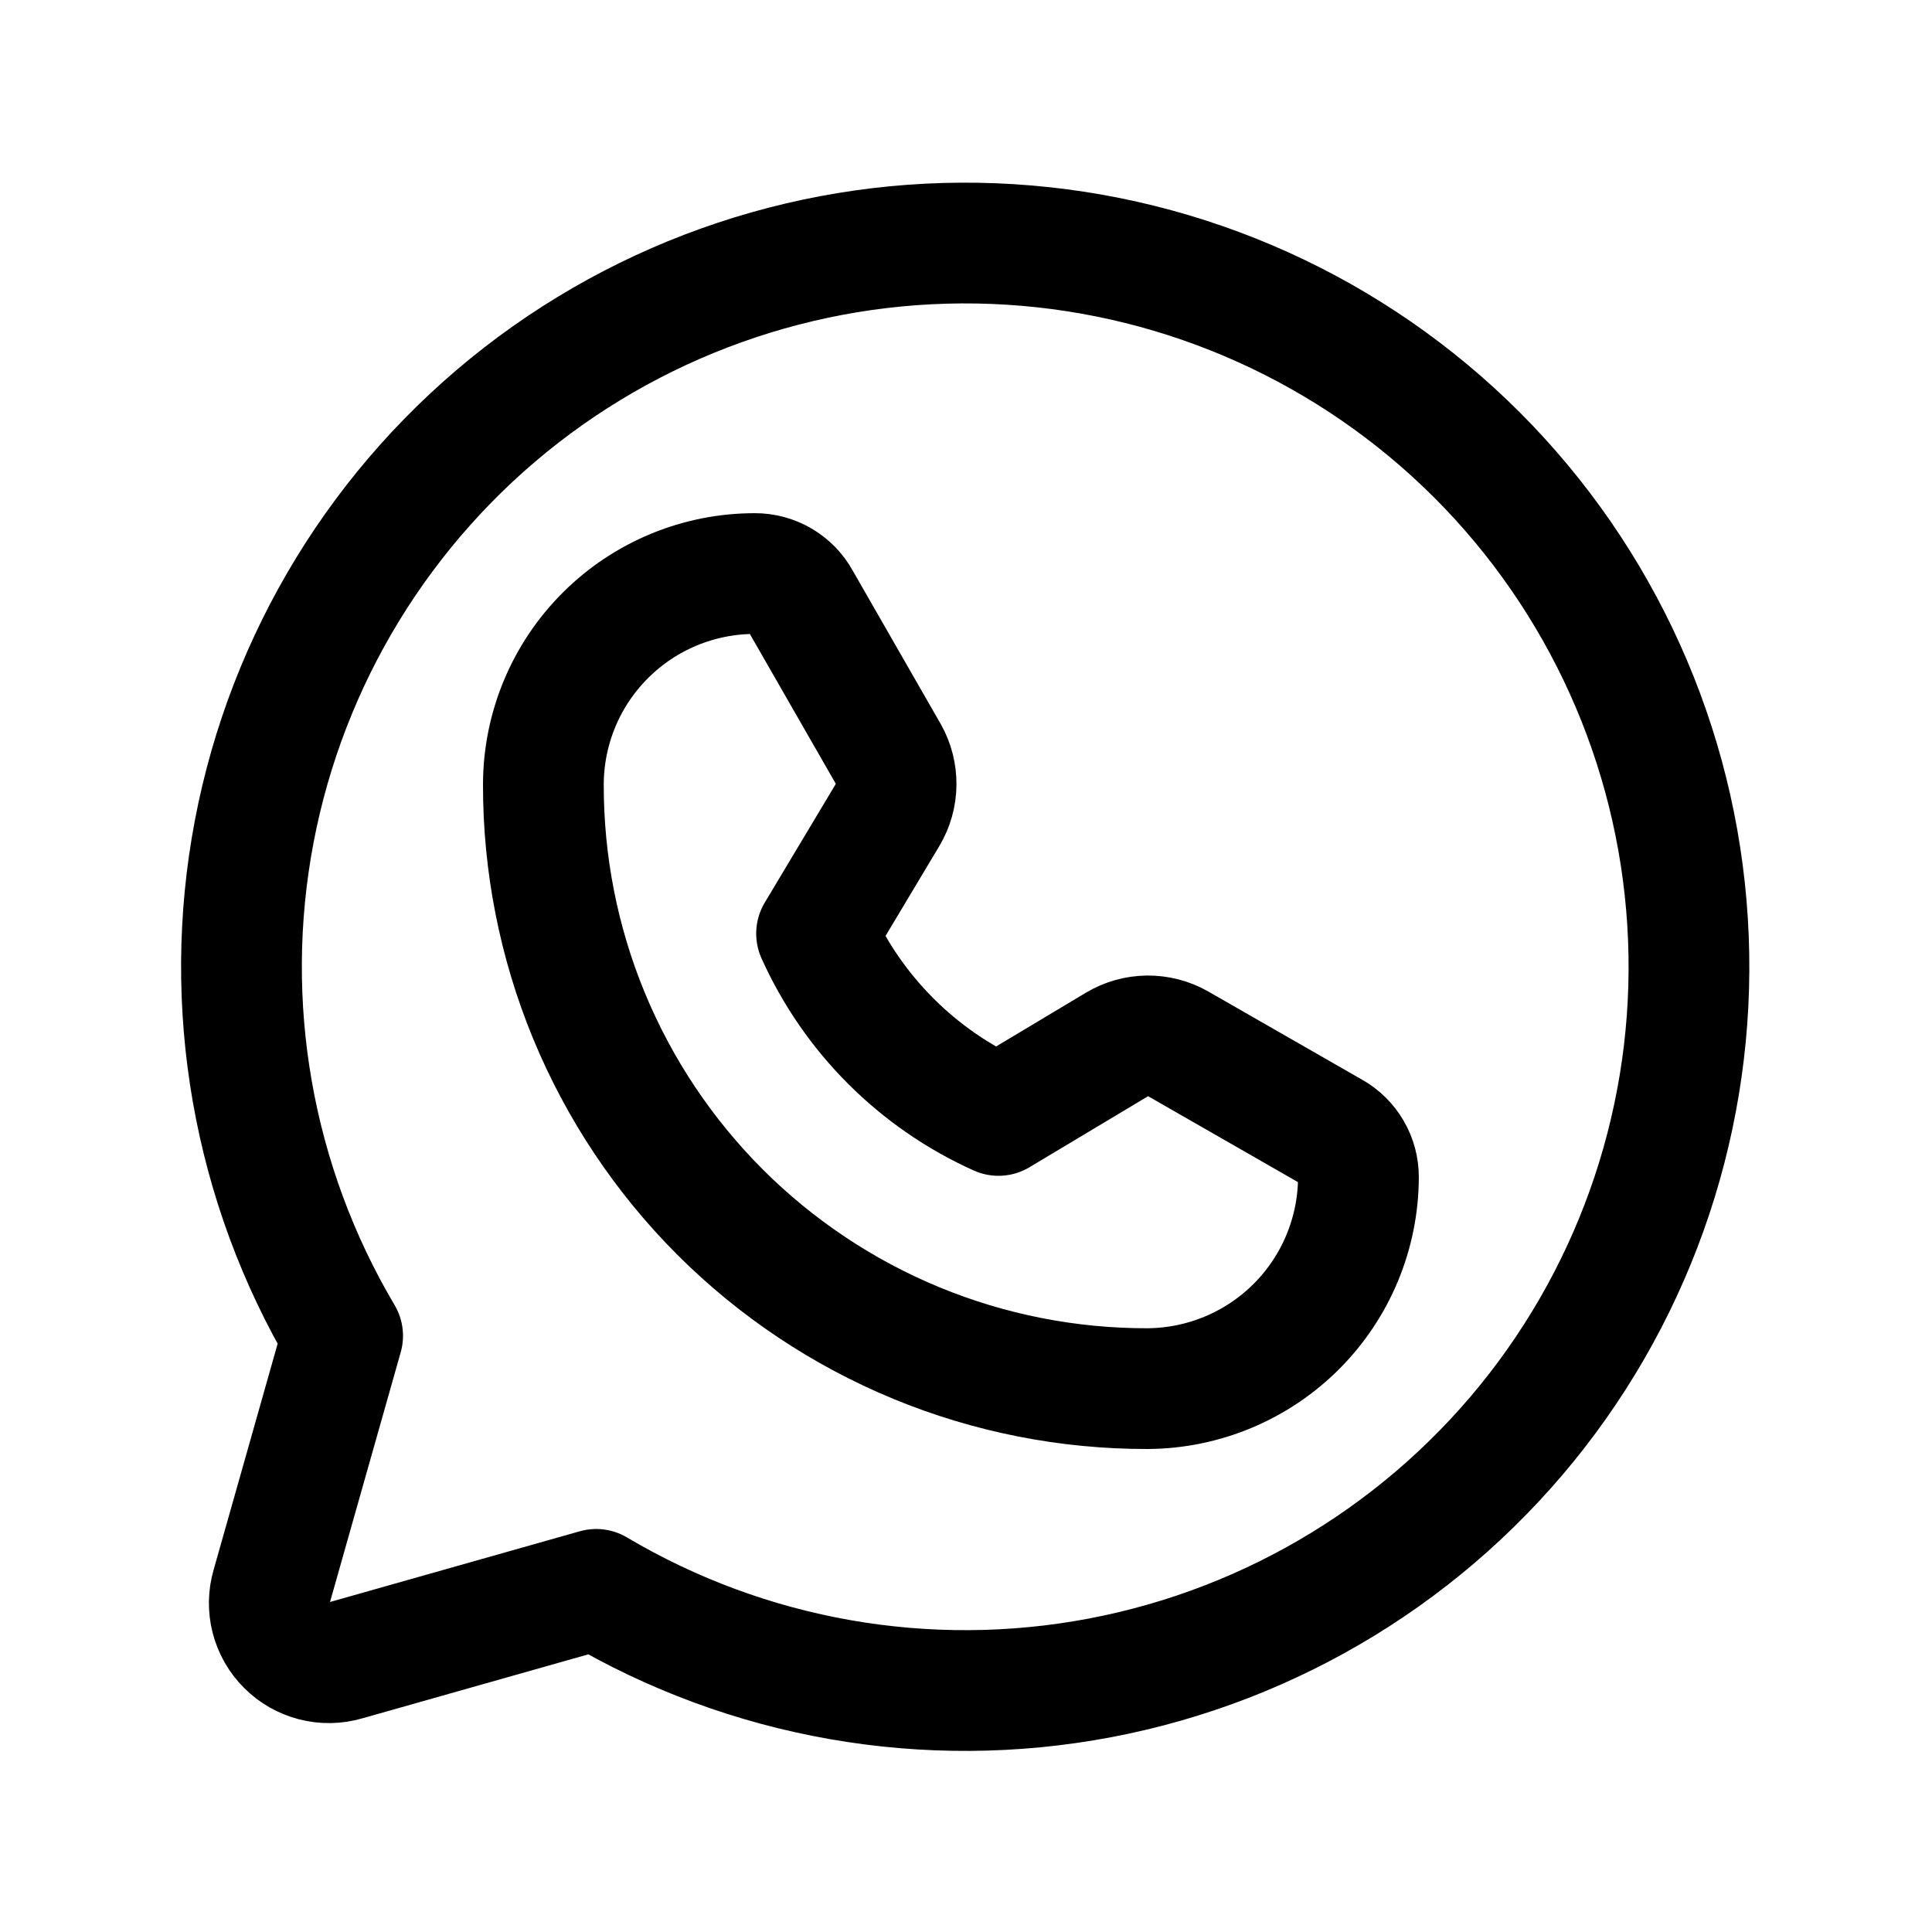
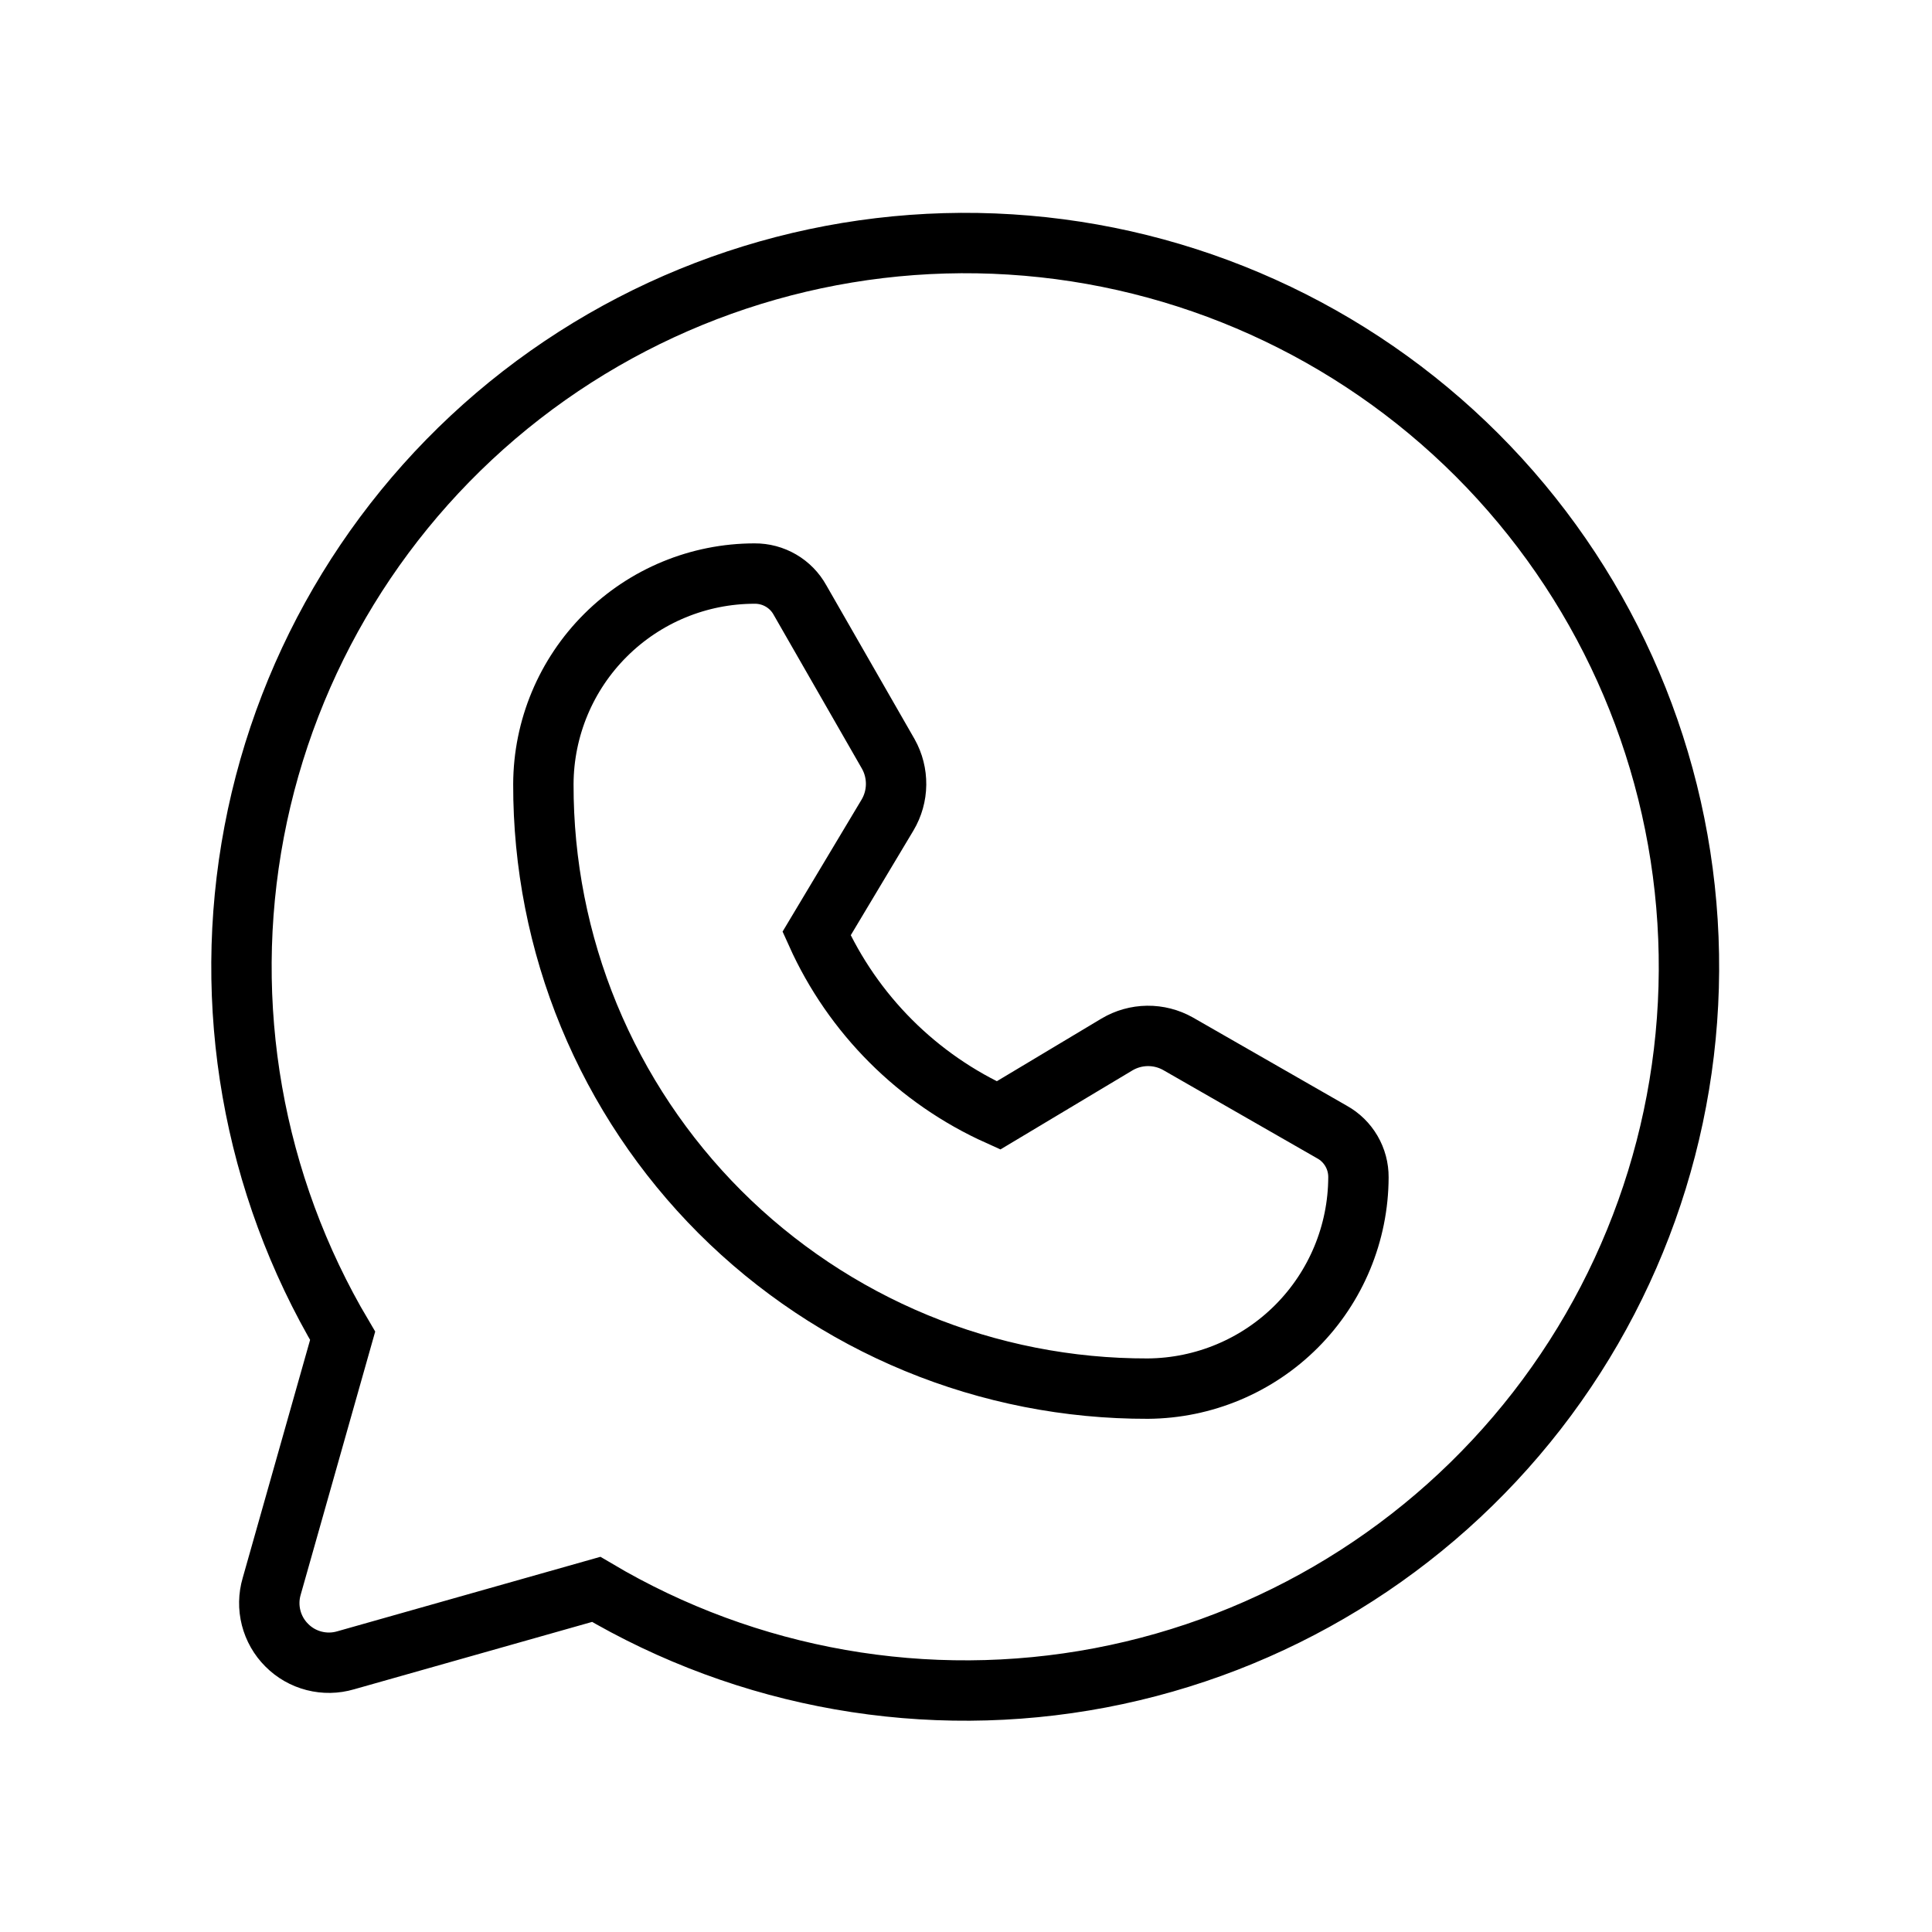
<svg xmlns="http://www.w3.org/2000/svg" width="32" height="32" viewBox="0 0 32 32" fill="none">
-   <path d="M5.675 22.125C4.186 19.613 3.665 16.644 4.21 13.775C4.755 10.906 6.329 8.335 8.635 6.544C10.942 4.754 13.823 3.866 16.737 4.049C19.651 4.231 22.399 5.472 24.464 7.536C26.528 9.601 27.769 12.349 27.951 15.263C28.134 18.177 27.247 21.058 25.456 23.365C23.665 25.671 21.094 27.244 18.225 27.79C15.356 28.335 12.387 27.814 9.875 26.325V26.325L5.725 27.5C5.555 27.55 5.375 27.553 5.203 27.509C5.031 27.465 4.875 27.376 4.75 27.25C4.624 27.125 4.535 26.968 4.491 26.797C4.447 26.625 4.45 26.445 4.5 26.275L5.675 22.125Z" stroke="black" stroke-width="2" stroke-linecap="round" stroke-linejoin="round" />
-   <path d="M19.012 23C17.697 23.003 16.393 22.747 15.177 22.245C13.961 21.743 12.856 21.005 11.925 20.075C10.995 19.144 10.257 18.039 9.755 16.823C9.253 15.607 8.997 14.303 9 12.988C9.003 12.061 9.374 11.174 10.03 10.521C10.686 9.867 11.574 9.5 12.5 9.5V9.5C12.653 9.499 12.803 9.539 12.935 9.616C13.067 9.693 13.176 9.804 13.25 9.938L14.713 12.488C14.8 12.643 14.844 12.818 14.842 12.995C14.84 13.173 14.791 13.347 14.7 13.5L13.525 15.463C14.127 16.801 15.199 17.873 16.538 18.475L18.5 17.3C18.653 17.209 18.827 17.16 19.005 17.158C19.182 17.156 19.358 17.201 19.512 17.288L22.062 18.75C22.196 18.824 22.307 18.933 22.384 19.065C22.461 19.197 22.501 19.347 22.5 19.5C22.497 20.425 22.129 21.312 21.476 21.967C20.823 22.622 19.938 22.993 19.012 23V23Z" stroke="black" stroke-width="2" stroke-linecap="round" stroke-linejoin="round" />
+   <path d="M5.675 22.125C4.186 19.613 3.665 16.644 4.21 13.775C4.755 10.906 6.329 8.335 8.635 6.544C10.942 4.754 13.823 3.866 16.737 4.049C19.651 4.231 22.399 5.472 24.464 7.536C26.528 9.601 27.769 12.349 27.951 15.263C28.134 18.177 27.247 21.058 25.456 23.365C23.665 25.671 21.094 27.244 18.225 27.79C15.356 28.335 12.387 27.814 9.875 26.325V26.325L5.725 27.5C5.555 27.55 5.375 27.553 5.203 27.509C5.031 27.465 4.875 27.376 4.75 27.25C4.624 27.125 4.535 26.968 4.491 26.797C4.447 26.625 4.45 26.445 4.5 26.275L5.675 22.125Z" stroke="black" strokeWidth="2" strokeLinecap="round" strokeLinejoin="round" />
+   <path d="M19.012 23C17.697 23.003 16.393 22.747 15.177 22.245C13.961 21.743 12.856 21.005 11.925 20.075C10.995 19.144 10.257 18.039 9.755 16.823C9.253 15.607 8.997 14.303 9 12.988C9.003 12.061 9.374 11.174 10.03 10.521C10.686 9.867 11.574 9.5 12.5 9.5V9.5C12.653 9.499 12.803 9.539 12.935 9.616C13.067 9.693 13.176 9.804 13.25 9.938L14.713 12.488C14.8 12.643 14.844 12.818 14.842 12.995C14.84 13.173 14.791 13.347 14.7 13.5L13.525 15.463C14.127 16.801 15.199 17.873 16.538 18.475L18.5 17.3C18.653 17.209 18.827 17.16 19.005 17.158C19.182 17.156 19.358 17.201 19.512 17.288L22.062 18.75C22.196 18.824 22.307 18.933 22.384 19.065C22.461 19.197 22.501 19.347 22.5 19.5C22.497 20.425 22.129 21.312 21.476 21.967C20.823 22.622 19.938 22.993 19.012 23V23Z" stroke="black" strokeWidth="2" strokeLinecap="round" strokeLinejoin="round" />
</svg>
